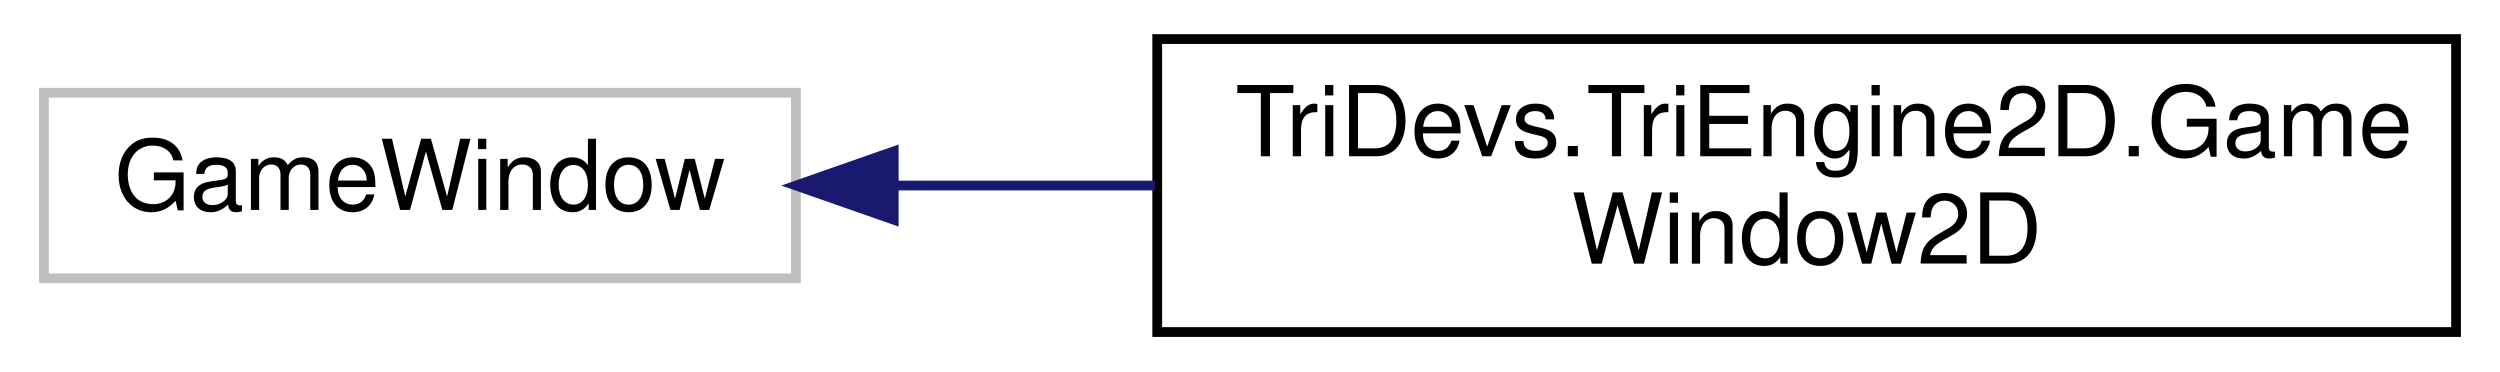
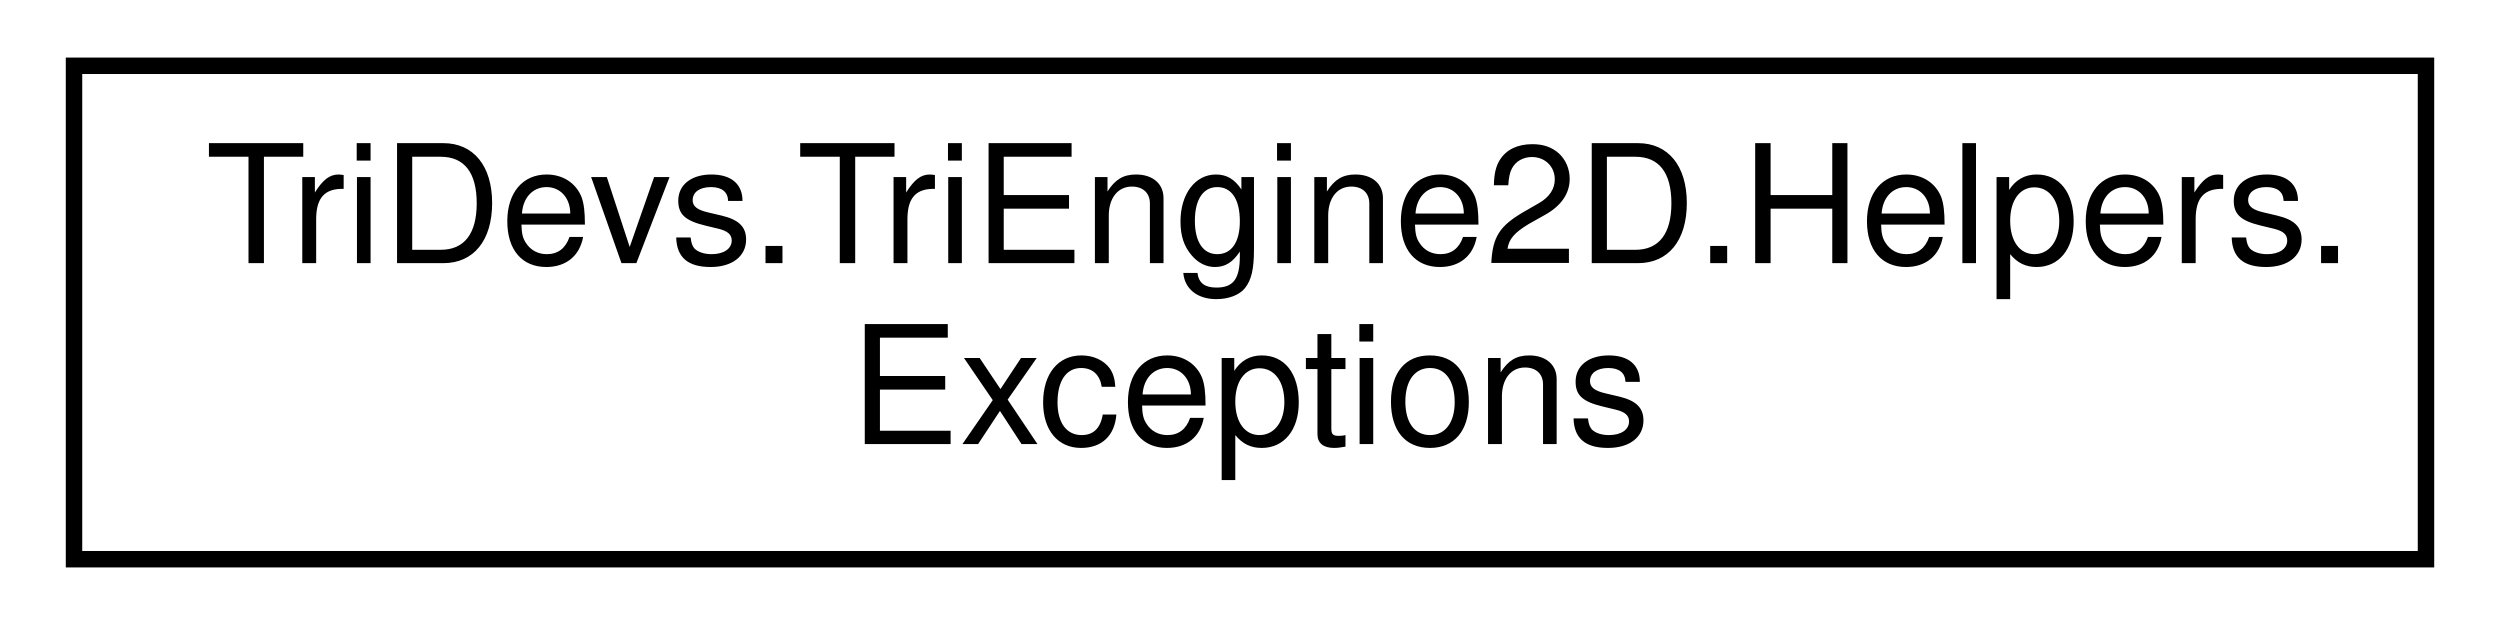
- <svg xmlns="http://www.w3.org/2000/svg" xmlns:xlink="http://www.w3.org/1999/xlink" width="256pt" height="38pt" viewBox="0.00 0.00 256.00 38.00">
+ <svg xmlns="http://www.w3.org/2000/svg" xmlns:xlink="http://www.w3.org/1999/xlink" width="152pt" height="38pt" viewBox="0.00 0.00 152.00 38.00">
  <g id="graph0" class="graph" transform="scale(1 1) rotate(0) translate(4 34)">
-     <polygon fill="white" stroke="white" points="-4,5 -4,-34 253,-34 253,5 -4,5" />
+     <polygon fill="white" stroke="white" points="-4,5 -4,-34 149,-34 149,5 -4,5" />
    <g id="node1" class="node">
-       <polygon fill="white" stroke="#bfbfbf" points="0.5,-5.5 0.5,-24.5 77.5,-24.5 77.5,-5.5 0.5,-5.5" />
-       <text text-anchor="middle" x="39" y="-12.5" font-family="Helvetica,sans-Serif" font-size="10.00">GameWindow</text>
-     </g>
-     <g id="node2" class="node">
-       <g id="a_node2">
-         <a xlink:href="class_tri_devs_1_1_tri_engine2_d_1_1_game_window2_d.html" target="_top" xlink:title="Game window class specialized for drawing 2D graphics. ">
-           <polygon fill="white" stroke="black" points="114.5,-0 114.5,-30 247.5,-30 247.5,-0 114.5,-0" />
-           <text text-anchor="start" x="122.5" y="-18" font-family="Helvetica,sans-Serif" font-size="10.00">TriDevs.TriEngine2D.Game</text>
-           <text text-anchor="middle" x="181" y="-7" font-family="Helvetica,sans-Serif" font-size="10.00">Window2D</text>
+       <g id="a_node1">
+         <a xlink:href="class_tri_devs_1_1_tri_engine2_d_1_1_helpers_1_1_exceptions.html" target="_top" xlink:title="Provides helper methods for dealing with exceptions. ">
+           <polygon fill="white" stroke="black" points="0.5,-0 0.5,-30 143.5,-30 143.5,-0 0.5,-0" />
+           <text text-anchor="start" x="8.5" y="-18" font-family="Helvetica,sans-Serif" font-size="10.00">TriDevs.TriEngine2D.Helpers.</text>
+           <text text-anchor="middle" x="72" y="-7" font-family="Helvetica,sans-Serif" font-size="10.00">Exceptions</text>
        </a>
      </g>
    </g>
-     <g id="edge1" class="edge">
-       <path fill="none" stroke="midnightblue" d="M87.677,-15C96.242,-15 105.304,-15 114.272,-15" />
-       <polygon fill="midnightblue" stroke="midnightblue" points="87.517,-11.5 77.517,-15 87.517,-18.5 87.517,-11.5" />
-     </g>
  </g>
</svg>
